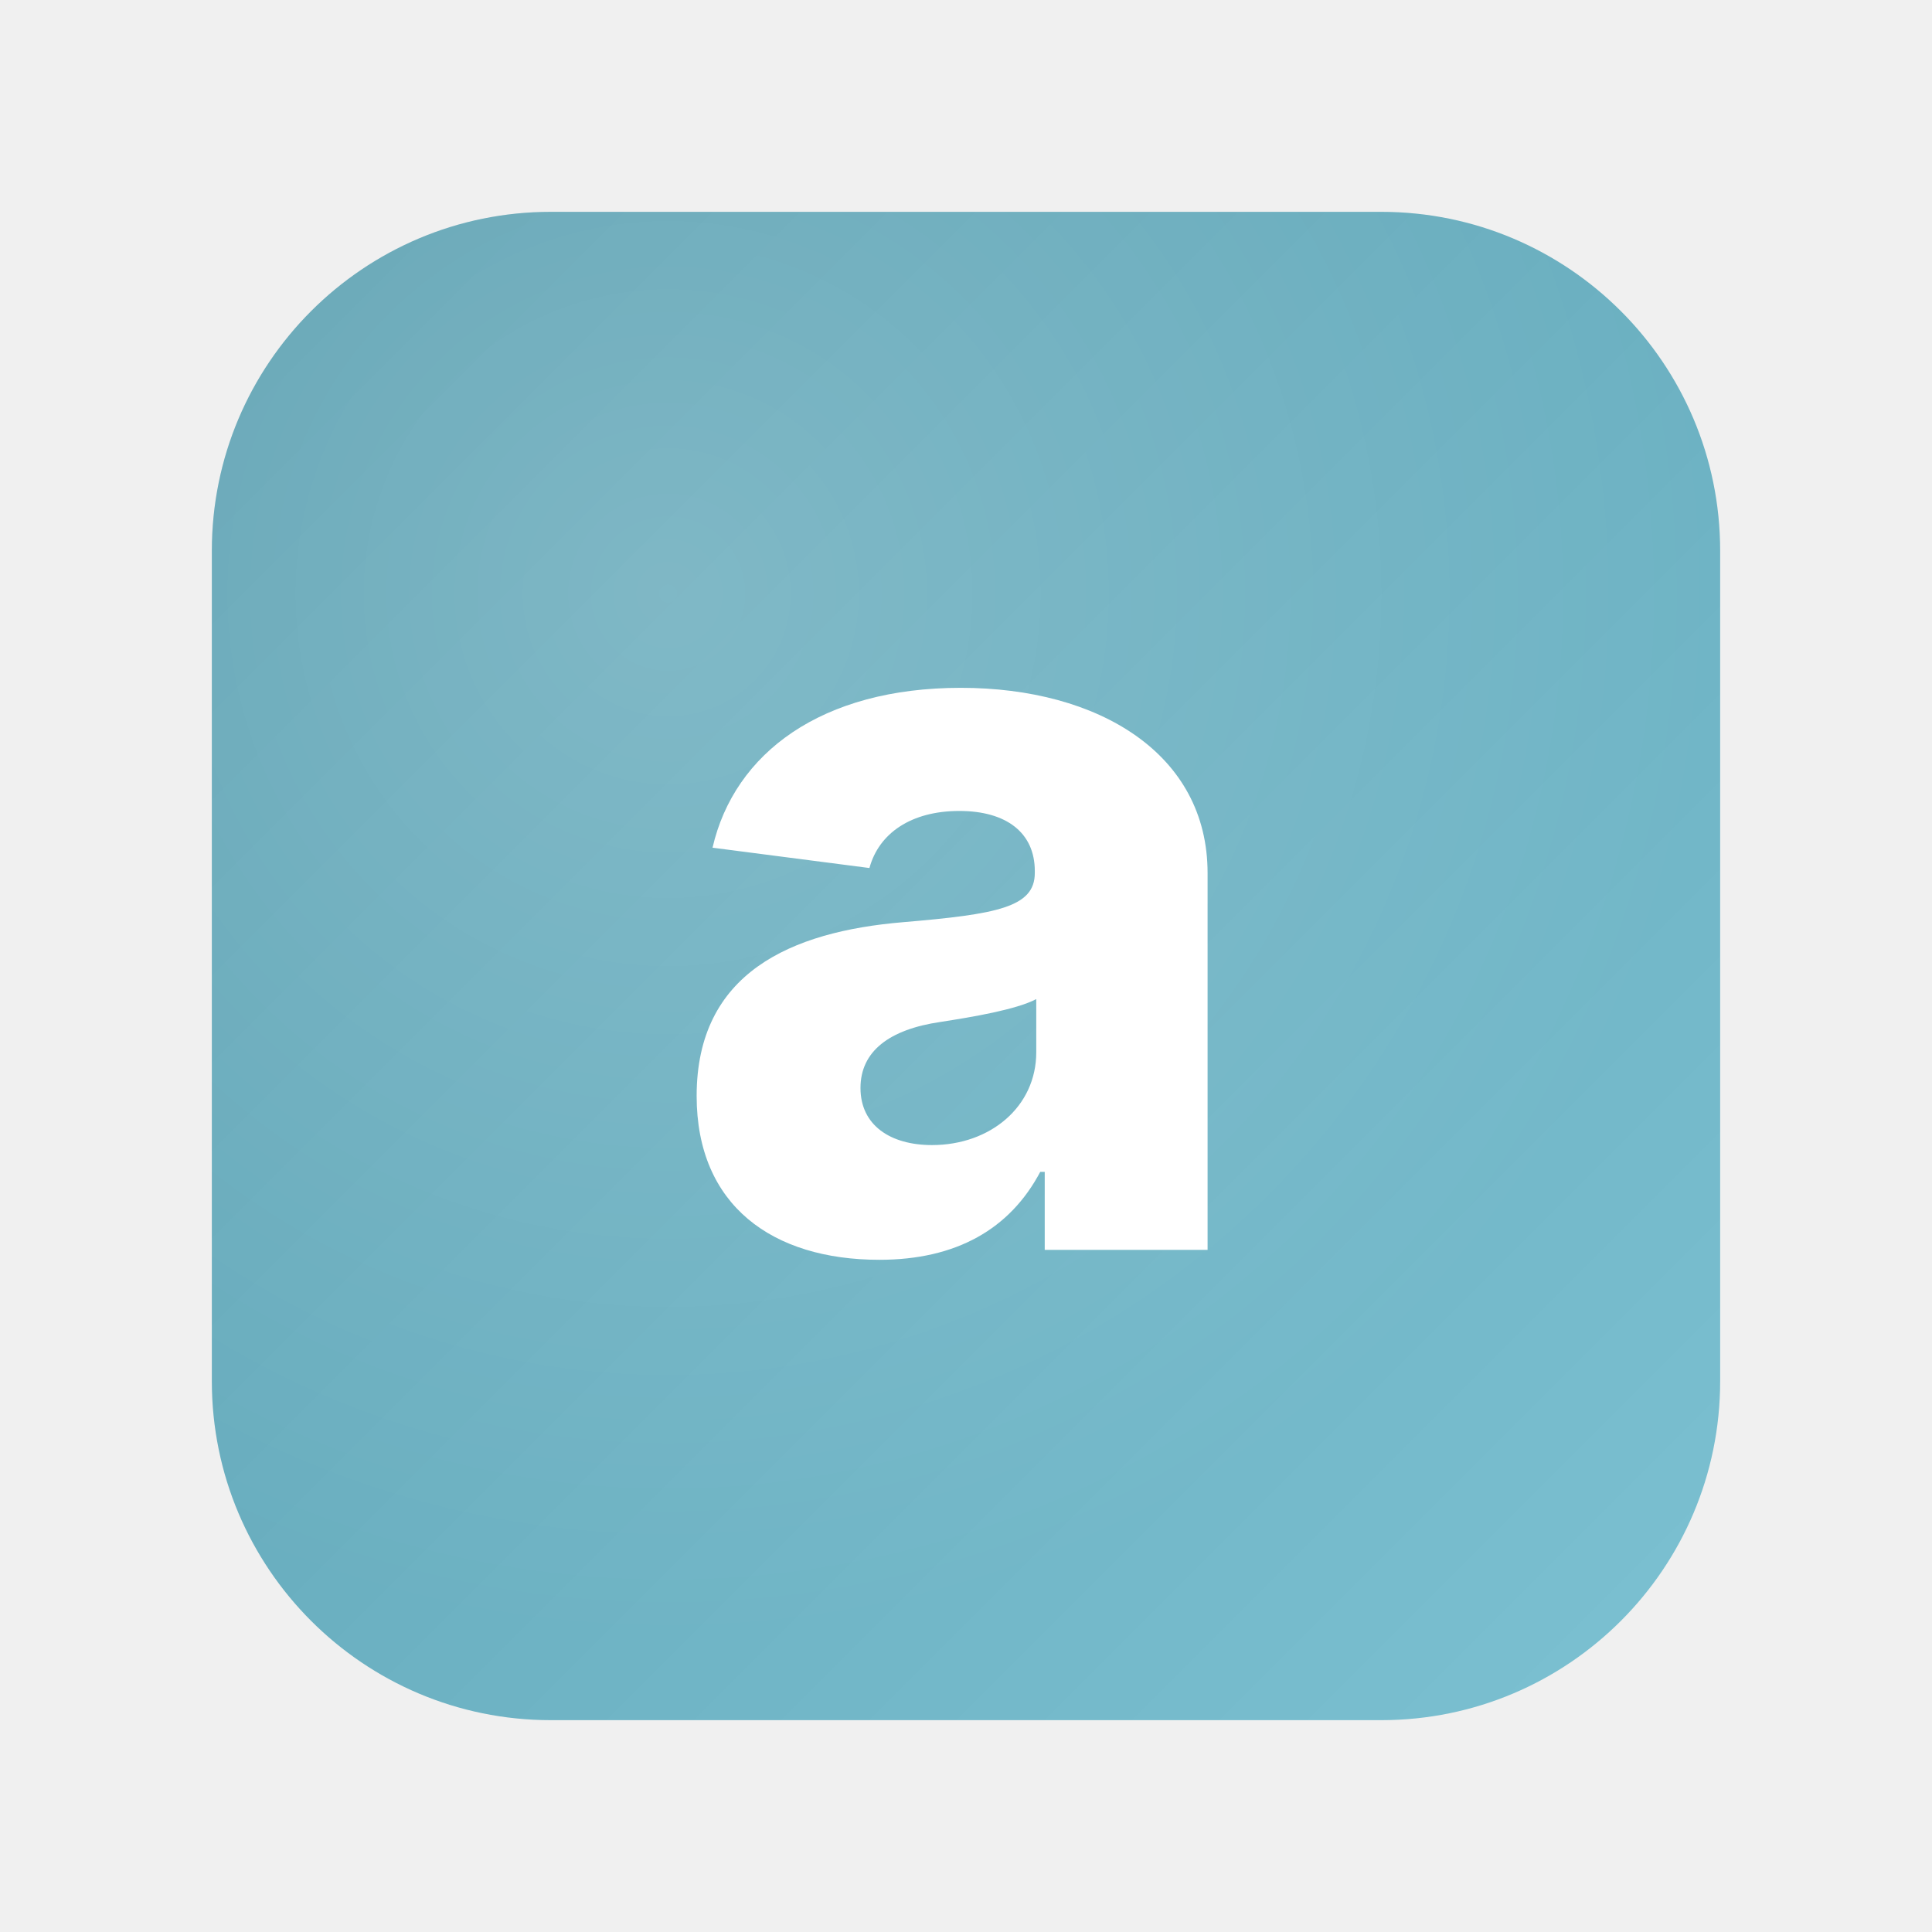
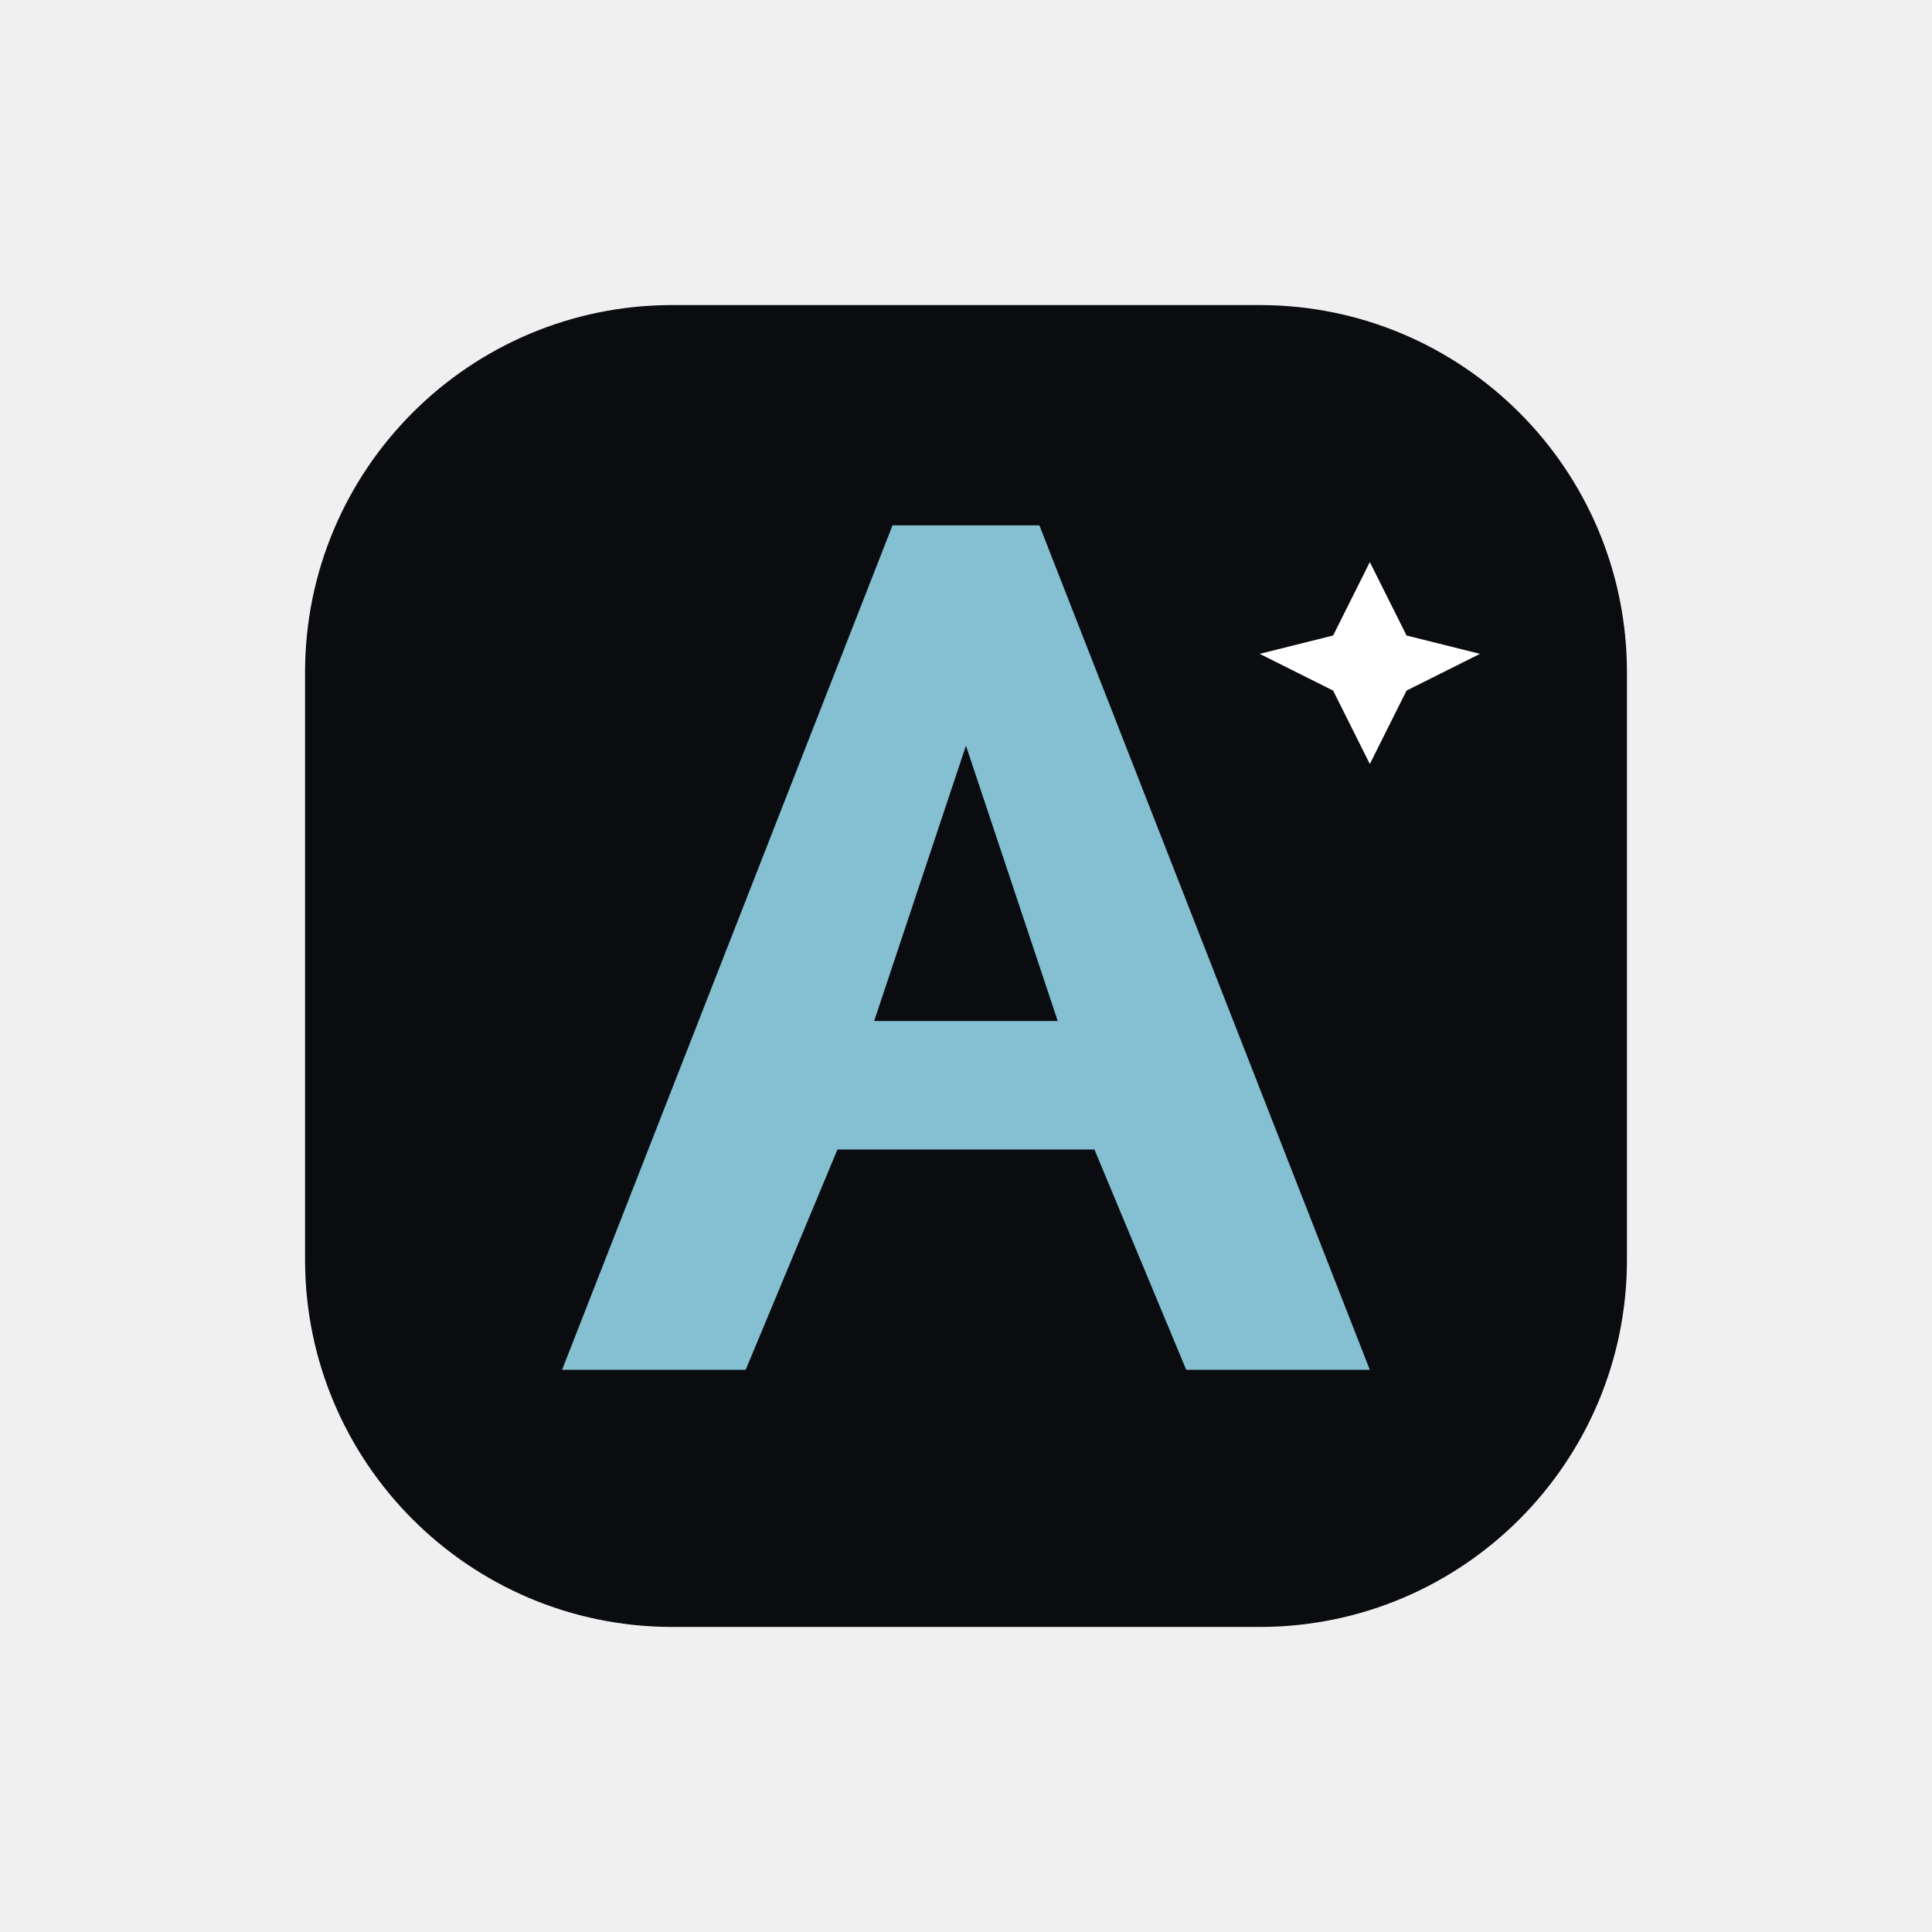
<svg xmlns="http://www.w3.org/2000/svg" width="456" height="456" viewBox="0 0 456 456">
-   <defs>
-     <linearGradient id="g" x1="0" y1="0" x2="1" y2="1">
-       <stop offset="0%" stop-color="#5a9fb0" />
-       <stop offset="100%" stop-color="#7cc1d2" />
-     </linearGradient>
-     <radialGradient id="h" cx="0.3" cy="0.25" r="0.7">
-       <stop offset="0%" stop-color="#ffffff" stop-opacity="0.18" />
-       <stop offset="100%" stop-color="#ffffff" stop-opacity="0" />
-     </radialGradient>
-   </defs>
-   <g transform="translate(50 50)">
-     <rect width="356" height="356" rx="80" ry="80" fill="url(#g)" />
-     <rect width="356" height="356" rx="80" ry="80" fill="url(#h)" />
-     <text x="178" y="245" font-family="-apple-system, 'Segoe UI', 'Inter', system-ui, sans-serif" font-size="240" font-weight="800" text-anchor="middle" fill="#ffffff" letter-spacing="-6">a</text>
+   <g transform="translate(72 72)">
+     <rect width="312" height="312" rx="86.7" fill="#0a0c10" />
+     <g transform="scale(4.333)">
+       <path d="M14 58 L32 12 L40 12 L58 58 L48 58 L43 46 L29 46 L24 58 Z M31 39 L41 39 L36 24 Z" fill="#84c0d2" fill-rule="evenodd" />
+       <path d="M58 14 L60 18 L64 19 L60 21 L58 25 L56 21 L52 19 L56 18 Z" fill="#ffffff" />
+     </g>
  </g>
</svg>
